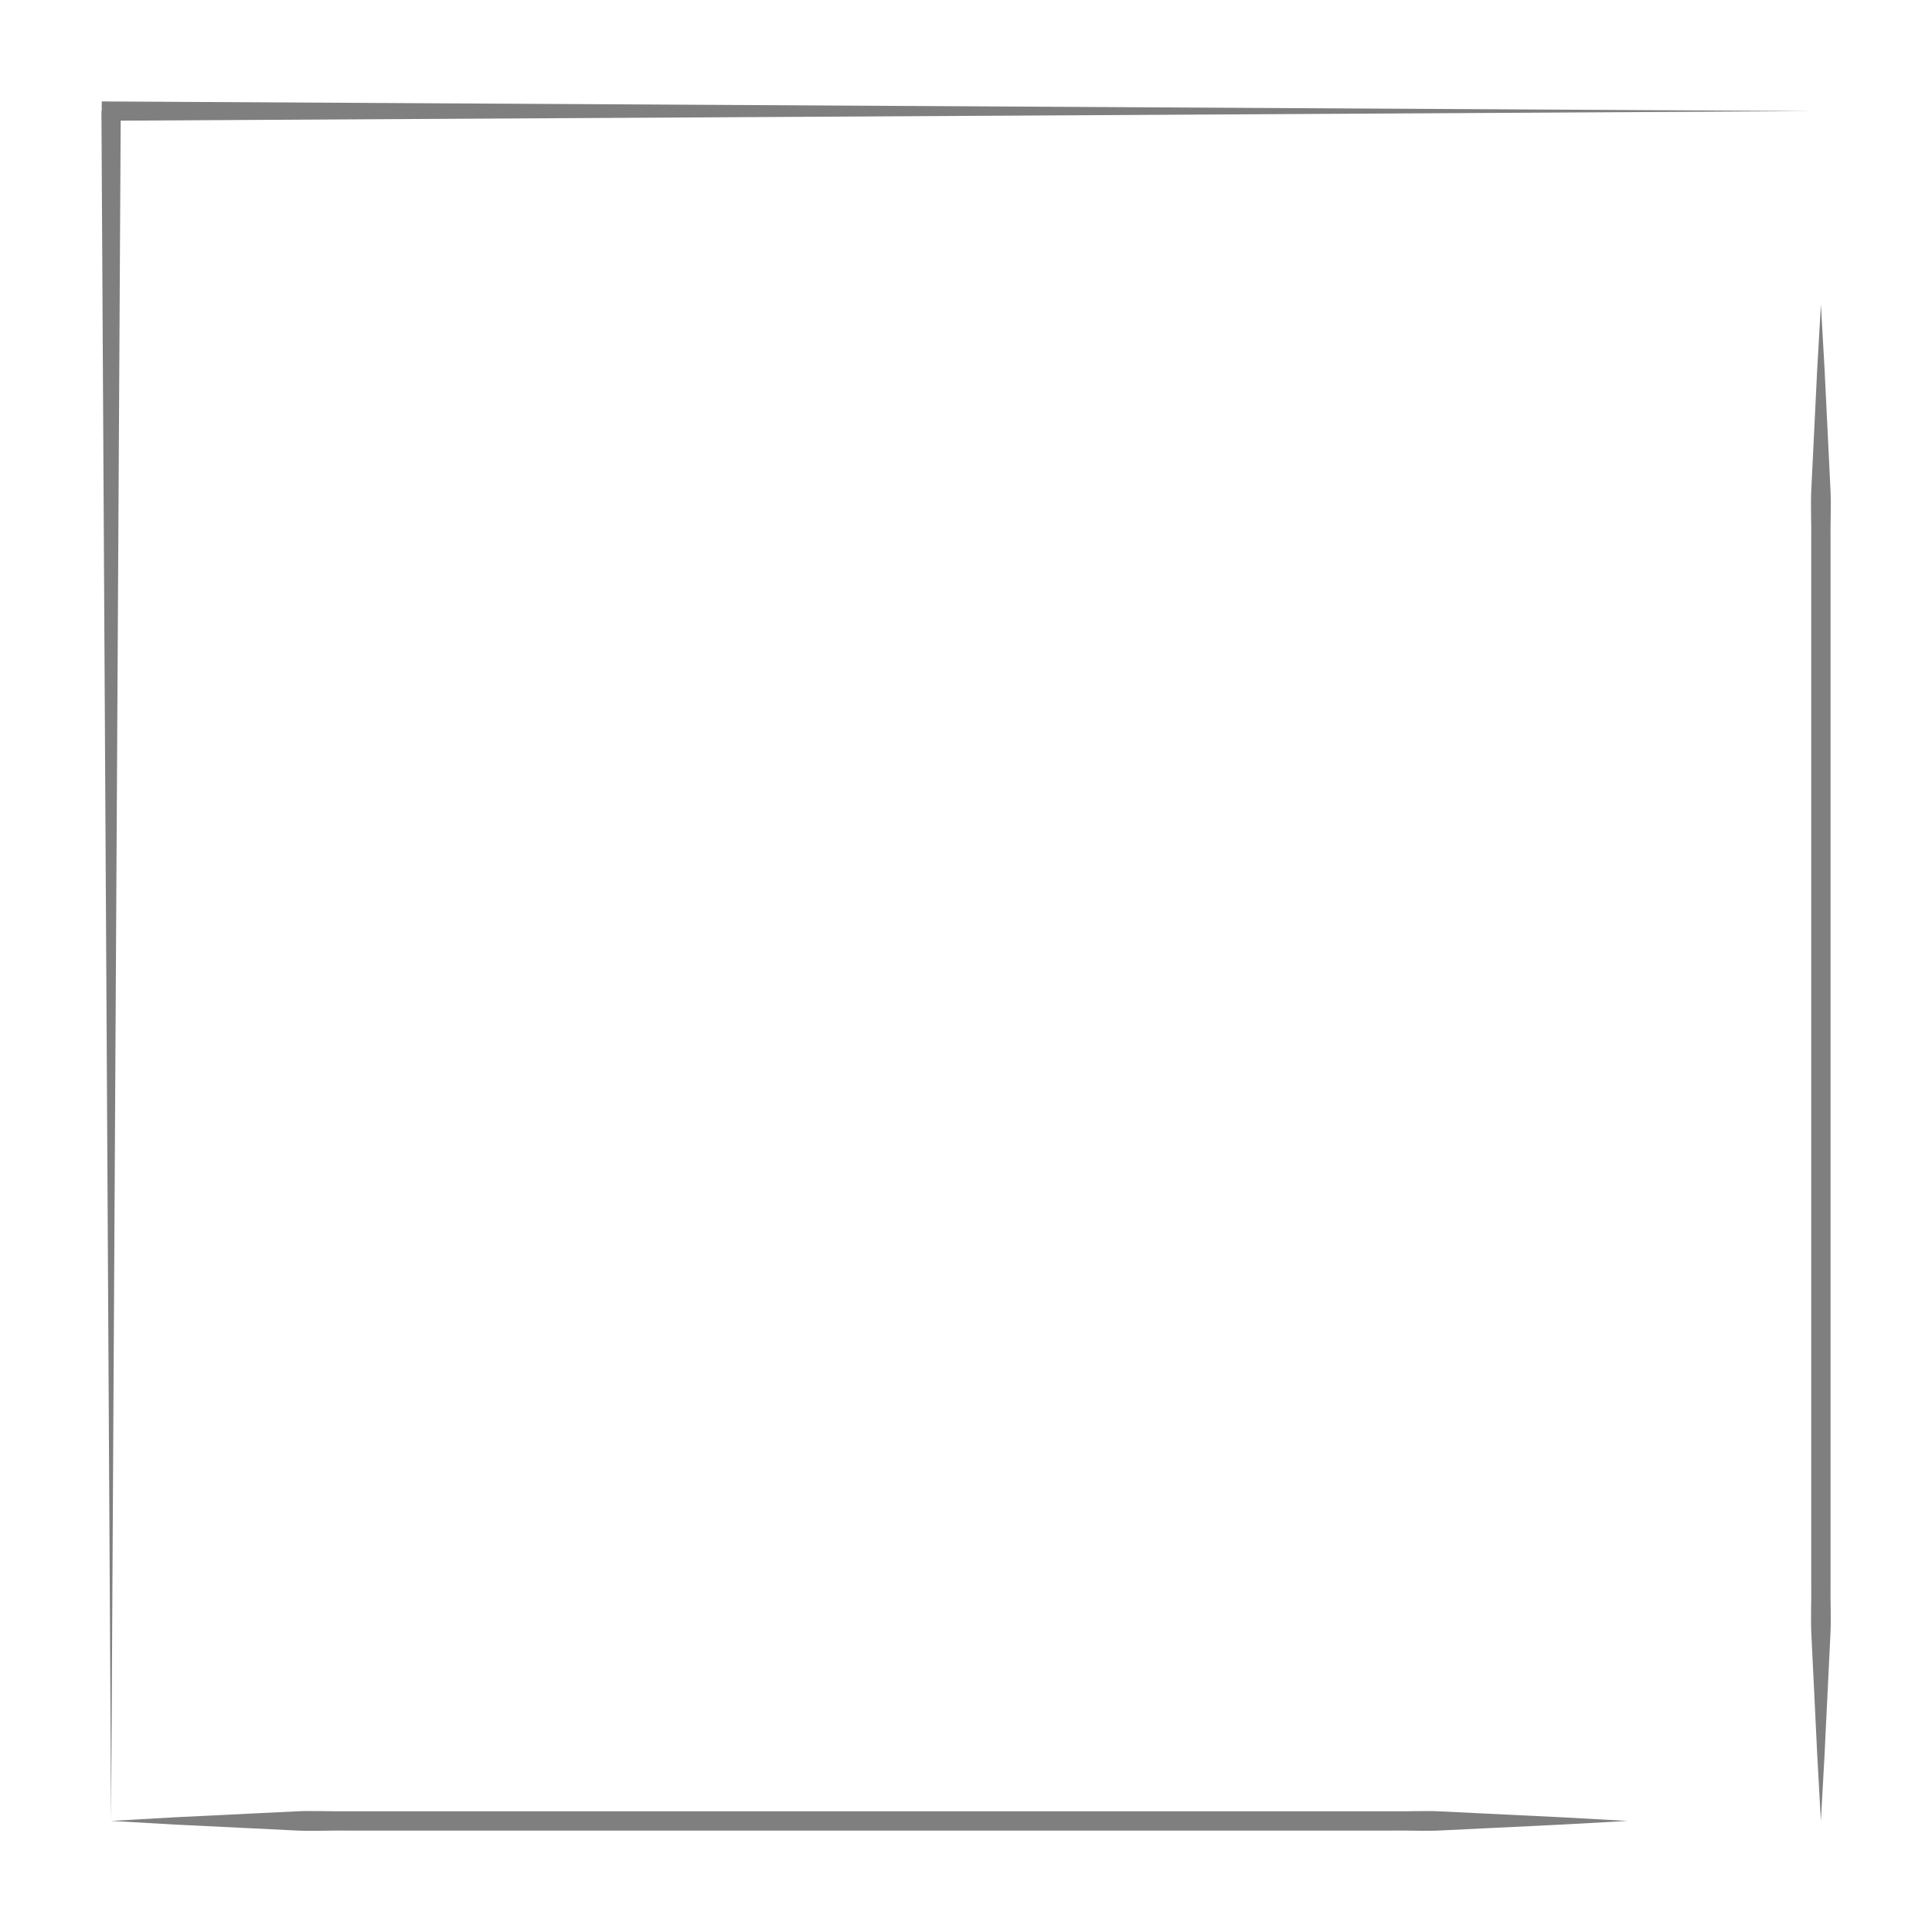
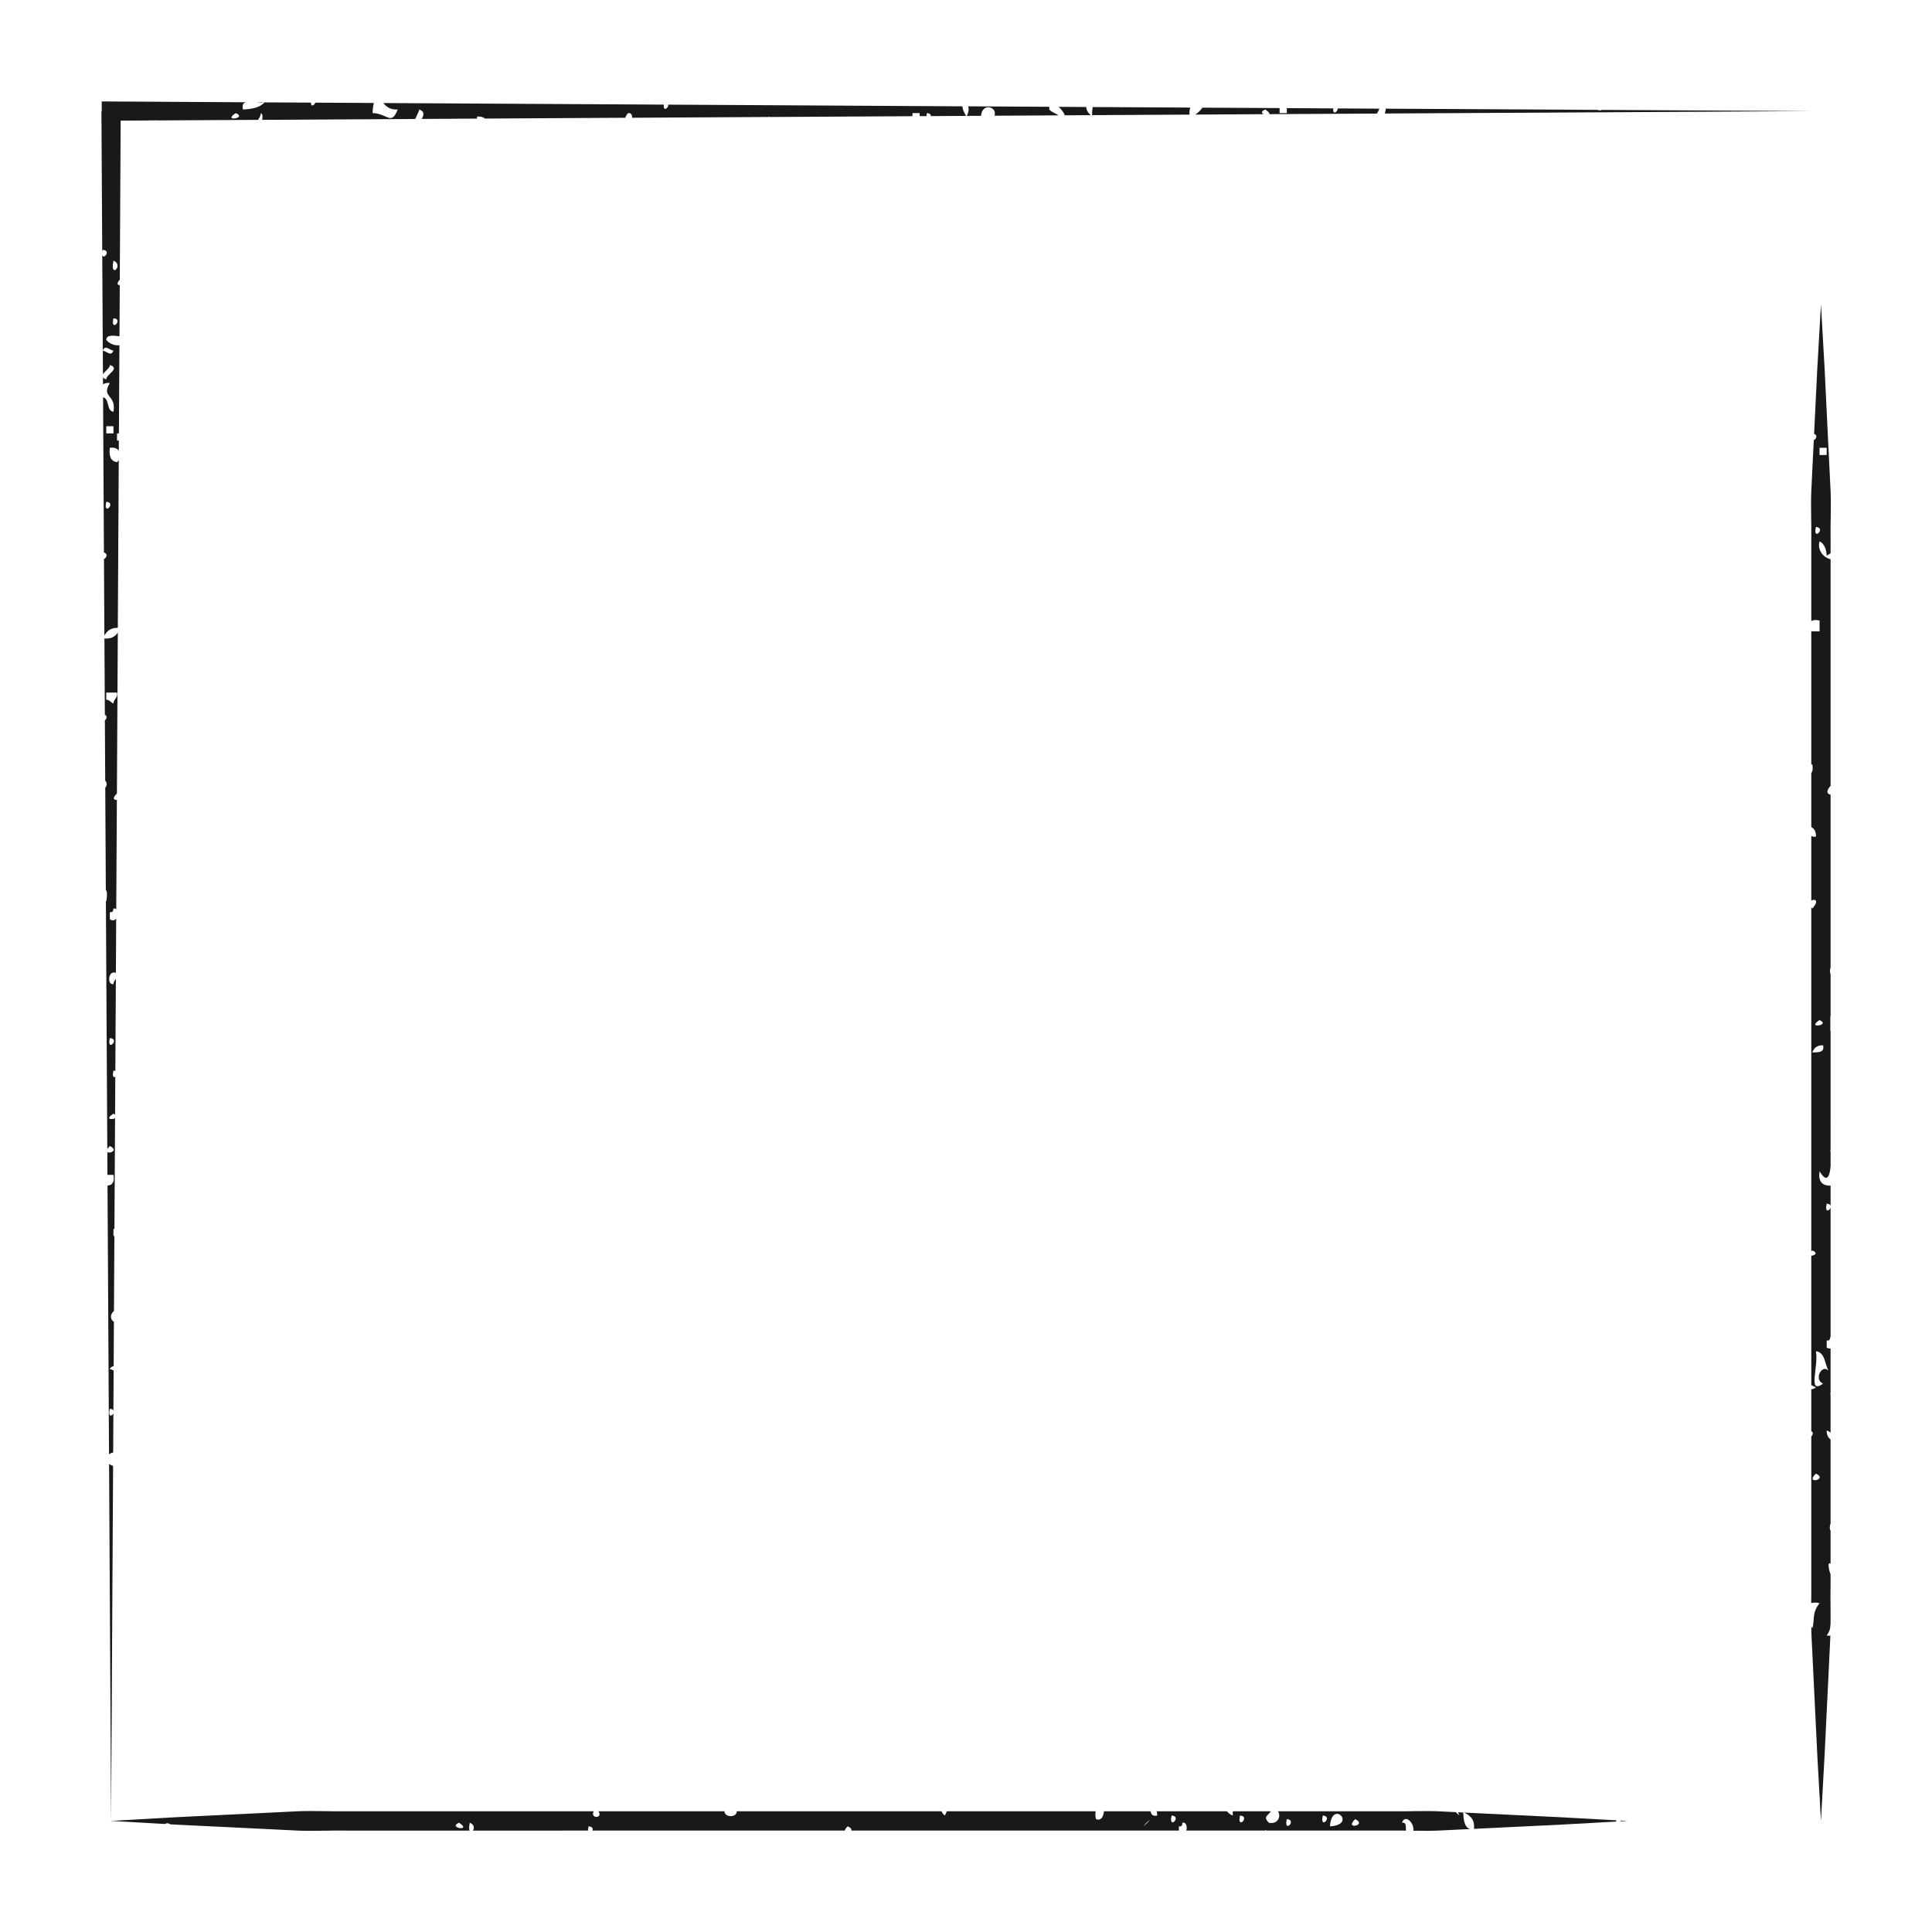
<svg xmlns="http://www.w3.org/2000/svg" version="1.1" id="Layer_3" x="0px" y="0px" width="100px" height="100px" viewBox="0 0 100 100" enable-background="new 0 0 100 100" xml:space="preserve">
-   <g opacity="0.5">
-     <path d="M94.25,15.758c0,0,0.069,1.227,0.191,3.373c0.053,1.073,0.116,2.376,0.189,3.871c0.037,0.748,0.076,1.542,0.117,2.381   c0.038,0.838-0.012,1.72,0.002,2.64c0,7.358,0,17.17,0,26.981s0,19.623,0,26.981c-0.016,0.92,0.038,1.802-0.009,2.64   c-0.041,0.839-0.08,1.634-0.116,2.381c-0.072,1.495-0.136,2.798-0.188,3.871c-0.119,2.146-0.187,3.373-0.187,3.373   s-0.067-1.227-0.187-3.373c-0.053-1.073-0.116-2.376-0.188-3.871c-0.036-0.747-0.075-1.542-0.116-2.381   c-0.047-0.838,0.007-1.72-0.009-2.64c0-7.358,0-17.17,0-26.981s0-19.623,0-26.981c0.014-0.92-0.036-1.802,0.002-2.64   c0.041-0.838,0.08-1.633,0.117-2.381c0.073-1.495,0.137-2.798,0.189-3.871C94.181,16.984,94.25,15.758,94.25,15.758z" />
+   <g>
+     <path opacity="0.9" enable-background="new    " d="M39.778,6.039c0.027,0.002,0.038,0.012,0.059,0.017l7.393-0.042   c0-0.053,0-0.107,0-0.16c0.125,0,0.249,0,0.373,0c0,0.053,0,0.105,0,0.158l0.353-0.002c0.003-0.046,0.004-0.089,0.02-0.156   c0.162,0.011,0.208,0.081,0.207,0.155l1.822-0.01c-0.136-0.225-0.189-0.388-0.19-0.496L34.584,5.416   c0.038,0.17-0.268,0.397-0.224-0.001L19.841,5.333c0.162,0.199,0.363,0.358,0.748,0.333c-0.354,0.861-0.507,0.211-1.304,0.187   c0.007-0.278,0.041-0.417,0.067-0.523l-3.034-0.017c-0.044,0.136-0.226,0.243-0.226-0.001l-2.4-0.013   c-0.231,0.264-0.64,0.349-1.114,0.368c-0.063-0.238,0.015-0.336,0.153-0.374l-0.665-0.003c-0.017,0-0.028,0.007-0.046,0.005   c0-0.002,0-0.004,0-0.006L5.266,5.25v0.5H5.25l0.042,7.351c0.002-0.048,0.004-0.096,0.021-0.169   c0.471,0.032,0.022,0.554-0.021,0.249l0.021,3.664c0.018-0.017,0.03-0.029,0,0c0,0,0,0,0,0l0.007,1.291   c0.137-0.307,0.335-0.014,0.553,0.012c-0.135,0.328-0.335,0.034-0.552,0.002l0.007,1.221c0.098-0.155,0.375-0.329,0.358-0.479   c0.572,0.183-0.214,0.497-0.186,0.746c-0.094-0.03-0.141-0.065-0.171-0.101l0.002,0.354c0.088-0.053,0.196-0.085,0.355-0.067   c-0.469,0.766,0.343,0.578,0.188,1.49c-0.38-0.051-0.189-0.67-0.539-0.75L5.379,28.6c0.243,0.061,0.115,0.304,0.002,0.331   l0.022,3.963c0.135-0.23,0.323-0.407,0.695-0.398l0.049-8.685c-0.024,0.041-0.054,0.079-0.09,0.112   c-0.327-0.044-0.425-0.32-0.373-0.745c0.235-0.035,0.385,0.037,0.465,0.15l0.003-0.523c-0.032,0-0.063,0-0.095,0   c0-0.125,0-0.249,0-0.373c0.033,0,0.065,0,0.098,0l0.026-4.563c-0.25,0.035-0.537-0.09-0.682-0.281   c0.016-0.274,0.359-0.219,0.685-0.182l0.015-2.648c-0.118,0-0.184-0.08,0.001-0.283l0.046-8.231l1.397-0.008   c0.146-0.013,0.321,0.004,0.463-0.012c0,0.004,0,0.005,0,0.009l5.247-0.029c0.072-0.097,0.133-0.206,0.156-0.352   c0.081,0.047,0.093,0.185,0.065,0.351l7.919-0.045c0.075-0.169,0.172-0.346,0.212-0.493c0.295,0.12,0.228,0.29,0.125,0.491   l2.863-0.017c-0.001-0.035-0.01-0.063-0.006-0.102c0.188-0.016,0.323,0.021,0.417,0.1l7.262-0.042   C32.398,6,32.448,5.913,32.512,5.853c0.163-0.013,0.207,0.095,0.209,0.242l7.055-0.04C39.777,6.048,39.776,6.046,39.778,6.039z    M43.876,5.666C43.955,5.588,43.754,5.789,43.876,5.666L43.876,5.666z M40.896,5.666C40.974,5.588,40.774,5.789,40.896,5.666   L40.896,5.666z M5.685,30.816C5.763,30.738,5.564,30.938,5.685,30.816L5.685,30.816z M5.5,25.973   C6.057,26.011,5.321,26.746,5.5,25.973L5.5,25.973z M5.685,22.619C5.763,22.542,5.564,22.742,5.685,22.619L5.685,22.619z    M5.873,22.433c-0.125,0-0.249,0-0.373,0c0-0.125,0-0.249,0-0.373c0.124,0,0.248,0,0.373,0C5.873,22.185,5.873,22.309,5.873,22.433   z M5.873,16.472C6.43,16.509,5.694,17.245,5.873,16.472L5.873,16.472z M5.873,13.491C6.437,13.711,5.67,14.479,5.873,13.491   L5.873,13.491z M12.206,5.853C12.824,6.124,11.479,6.316,12.206,5.853L12.206,5.853z M27.296,5.48   C27.174,5.602,27.375,5.401,27.296,5.48L27.296,5.48z" />
+     <path opacity="0.9" enable-background="new    " d="M50.041,5.998l0.737-0.004c0.056-0.695,0.853-0.476,0.698-0.004l3.312-0.019   c-0.125-0.1-0.361-0.162-0.479-0.305c0-0.046,0-0.093,0-0.139l-4.2-0.024C50.154,5.618,50.151,5.785,50.041,5.998z M53.193,5.666   C53.07,5.789,53.27,5.588,53.193,5.666L53.193,5.666z" />
+     <path opacity="0.9" enable-background="new    " d="M5.646,75.78L5.75,94.25l0.104-18.374C5.777,75.851,5.713,75.814,5.646,75.78z" />
+     <path opacity="0.9" enable-background="new    " d="M83.888,94.271c0.225-0.013,0.354-0.02,0.354-0.02s-0.13-0.007-0.354-0.02   C83.888,94.244,83.887,94.258,83.888,94.271z" />
+     <path opacity="0.9" enable-background="new    " d="M72.566,94.344c0.149-0.452,0.637-0.021,0.59,0.413   c0.5,0.008,0.989,0.012,1.461-0.015c0.506-0.024,0.991-0.049,1.465-0.071c-0.292-0.107-0.328-0.473-0.346-0.856   c-0.086-0.004-0.178-0.009-0.265-0.013c0.019,0.063,0.043,0.12,0.075,0.169c-0.064-0.043-0.128-0.105-0.189-0.175   c-0.245-0.012-0.486-0.023-0.74-0.036c-0.838-0.047-1.721,0.008-2.641-0.009c-1.807,0-3.762,0-5.828,0   c0.171,0.248,0,0.698-0.475,0.593c-0.315-0.319-0.044-0.362,0.112-0.593c-0.647,0-1.308,0-1.976,0c0,0.073,0,0.146,0,0.22   c-0.109-0.035-0.218-0.118-0.306-0.22c-1.185,0-2.396,0-3.633,0c0.019,0.063,0.029,0.136,0.026,0.22   c-0.24,0.053-0.313-0.061-0.343-0.22c-0.794,0-1.6,0-2.411,0c-0.031,0.284-0.148,0.505-0.414,0.407   c-0.039-0.169-0.036-0.297-0.017-0.407c-2.515,0-5.098,0-7.707,0c-0.022,0.063-0.047,0.131-0.099,0.22   c-0.104-0.076-0.146-0.15-0.166-0.22c-1.245,0-2.495,0-3.746,0c-2.297,0-4.592,0-6.858,0c0.009,0.336-0.641,0.336-0.633,0   c-2.22,0-4.405,0-6.529,0c0.27,0.372-0.45,0.403-0.242,0c-4.655,0-9.001,0-12.72,0c-0.92,0.015-1.802-0.036-2.64,0.002   c-0.839,0.041-1.633,0.08-2.381,0.117c-1.495,0.073-2.798,0.136-3.871,0.188C6.977,94.182,5.75,94.25,5.75,94.25   s1.018,0.057,2.807,0.16c0.071-0.063,0.169-0.045,0.254,0.016c0.105,0.006,0.202,0.011,0.312,0.018   c1.073,0.052,2.376,0.115,3.871,0.188c0.748,0.037,1.543,0.076,2.381,0.117c0.839,0.038,1.721-0.013,2.64,0.002   c1.939,0,4.052,0,6.287,0c-0.024-0.072-0.031-0.192,0.013-0.407c0.249,0.097,0.236,0.294,0.165,0.407c1.495,0,3.042,0,4.635,0   c0.05-0.039,0.101-0.078,0.129-0.1c-0.019,0.015-0.046,0.035-0.084,0.065c-0.017,0.014-0.03,0.023-0.044,0.034   c0.437,0,0.877,0,1.32,0c-0.002-0.054,0.006-0.125,0.028-0.221c0.209,0.015,0.236,0.127,0.198,0.221c1.508,0,3.049,0,4.612,0   c0.014-0.015,0.087-0.088,0.034-0.034c-0.026,0.025-0.032,0.031-0.034,0.034c2.768,0,5.604,0,8.45,0   c0.013-0.054,0.049-0.121,0.154-0.221c0.172,0.082,0.21,0.159,0.187,0.221c0.311,0,0.622,0,0.933,0c5.482,0,10.965,0,16.02,0   c0-0.073,0-0.147,0-0.221c0.158,0.034,0.176-0.072,0.186-0.187c0.198-0.04,0.257,0.213,0.199,0.407c1.398,0,2.761,0,4.082,0   c0.002-0.014,0.001-0.02,0.004-0.034c0.023,0.009,0.032,0.023,0.051,0.034c2.291,0,4.457,0,6.439,0   c0.27-0.005,0.529,0.001,0.792,0.004C72.759,94.561,72.811,94.303,72.566,94.344z M12.392,93.971   C12.47,93.894,12.27,94.094,12.392,93.971L12.392,93.971z M23.756,94.344C24.483,94.808,23.139,94.616,23.756,94.344L23.756,94.344   z M42.013,93.971C42.091,93.894,41.891,94.094,42.013,93.971L42.013,93.971z M43.318,94.53   C43.195,94.652,43.395,94.453,43.318,94.53L43.318,94.53z M46.858,94.53C46.735,94.652,46.935,94.453,46.858,94.53L46.858,94.53z    M53.193,94.53C53.07,94.652,53.27,94.453,53.193,94.53L53.193,94.53z M54.123,94.53C54.201,94.453,54.002,94.652,54.123,94.53   L54.123,94.53z M59.34,94.344C59.906,93.835,58.83,94.912,59.34,94.344L59.34,94.344z M60.643,93.971   C61.201,94.009,60.465,94.746,60.643,93.971L60.643,93.971z M64.184,93.971C64.742,94.009,64.006,94.746,64.184,93.971   L64.184,93.971z M66.605,94.158C67.164,94.195,66.428,94.932,66.605,94.158L66.605,94.158z M67.35,94.344   C67.428,94.266,67.229,94.467,67.35,94.344L67.35,94.344z M68.281,94.53C68.359,94.453,68.16,94.652,68.281,94.53L68.281,94.53z    M68.469,93.971C69.025,94.009,68.291,94.746,68.469,93.971L68.469,93.971z M68.84,94.53C68.926,93.117,70.264,94.455,68.84,94.53   L68.84,94.53z M70.145,94.158C70.805,94.472,69.537,94.741,70.145,94.158L70.145,94.158z" />
+     <path opacity="0.9" enable-background="new    " d="M13.237,5.295c0.16,0.017,0.315,0.029,0.432,0.002L13.237,5.295z" />
+     <path opacity="0.9" enable-background="new    " d="M61.864,5.931l3.551-0.021c-0.112-0.048-0.166-0.14,0.071-0.244   c0.2,0.128,0.236,0.203,0.207,0.243l5.576-0.031c0.052-0.082,0.095-0.167,0.129-0.254l-2.162-0.012   c0.023,0.168-0.265,0.377-0.226-0.001l-2.405-0.014c0,0.085,0,0.17,0,0.256c-0.125,0-0.248,0-0.373,0c0-0.086,0-0.172,0-0.259   l-3.995-0.022C62.135,5.719,62.006,5.845,61.864,5.931z M64.184,5.666C64.061,5.789,64.26,5.588,64.184,5.666L64.184,5.666z" />
+     <path opacity="0.9" enable-background="new    " d="M71.674,5.875L93.766,5.75L82.902,5.688c-0.055,0.038-0.13,0.036-0.217-0.001   L71.725,5.625C71.725,5.703,71.707,5.786,71.674,5.875z" />
+     <path opacity="0.9" enable-background="new    " d="M56.531,5.96l5.038-0.028c-0.011-0.146,0.002-0.269,0.043-0.364L56.556,5.54   C56.538,5.689,56.517,5.843,56.531,5.96z" />
+     <path opacity="0.9" enable-background="new    " d="M55.113,5.969l1.342-0.008c-0.131-0.107-0.217-0.257-0.235-0.423L54.792,5.53   C54.941,5.658,55.058,5.817,55.113,5.969z" />
+     <path opacity="0.9" enable-background="new    " d="M5.869,73.162c-0.077,0.143-0.29,0.217-0.184-0.242   c0.108,0.007,0.158,0.044,0.185,0.088l0.012-2.062c-0.053-0.038-0.11-0.072-0.197-0.076c0.023-0.099,0.112-0.131,0.198-0.167   l0.013-2.292c-0.155-0.064-0.25-0.353,0.003-0.555l0.022-3.879c-0.016,0-0.032,0-0.048,0c0-0.124,0-0.248,0-0.373   c0.017,0,0.034,0,0.05,0l0.033-5.722c-0.178,0.084-0.541,0.053-0.083-0.239c0.044,0.02,0.058,0.037,0.084,0.056l0.011-1.957   c-0.084,0.043-0.17-0.009-0.095-0.334c0.044,0.003,0.068,0.017,0.097,0.027l0.027-4.77c-0.054,0.078-0.118,0.145-0.124,0.271   c-0.345,0.07-0.277-0.749,0.125-0.581l0.016-2.811c-0.068,0.091-0.175,0.135-0.329,0.038c0-0.123,0-0.248,0-0.372   c0.159,0.034,0.177-0.073,0.188-0.187c0.063-0.013,0.108,0.011,0.144,0.048l0.032-5.673c-0.145,0.018-0.267-0.063,0.002-0.327   l0.047-8.328c-0.136,0.198-0.334,0.333-0.693,0.306l0.022,3.945c0.152,0.067,0.09,0.225,0.001,0.29l0.018,3.122   c0.121,0.123,0.079,0.29,0.002,0.365l0.03,5.285c0.056,0.059,0.089,0.225,0.022,0.596c-0.008-0.006-0.011-0.014-0.019-0.02   L5.554,59.48c0.026-0.044,0.063-0.096,0.131-0.16c0.457,0.217-0.001,0.405-0.13,0.313l0.006,1.178c0.104,0,0.207,0,0.312,0   c0.058,0.345-0.033,0.541-0.308,0.551l0.078,13.912c0.059-0.044,0.131-0.075,0.215-0.093L5.869,73.162z M5.685,53.731   C6.244,53.769,5.507,54.505,5.685,53.731L5.685,53.731z M5.873,48.515C5.75,48.637,5.95,48.437,5.873,48.515L5.873,48.515z    M5.873,46.652C5.75,46.773,5.95,46.573,5.873,46.652L5.873,46.652z M5.873,33.611C5.75,33.733,5.95,33.533,5.873,33.611   L5.873,33.611z M5.5,36.22c0-0.124,0-0.249,0-0.373c0.186,0,0.373,0,0.559,0c0.052,0.301-0.176,0.321-0.186,0.559   C5.721,36.37,5.686,36.219,5.5,36.22z M5.685,66.214C5.564,66.335,5.763,66.135,5.685,66.214L5.685,66.214z" />
+     <path opacity="0.9" enable-background="new    " d="M83.64,94.218c-0.563-0.031-1.501-0.083-2.771-0.153   c-1.073-0.053-2.376-0.116-3.87-0.188c-0.39-0.019-0.794-0.038-1.209-0.059c0.293,0.156,0.554,0.343,0.501,0.843   c0.237-0.012,0.479-0.023,0.708-0.034c1.494-0.071,2.797-0.135,3.87-0.188c1.292-0.071,2.242-0.124,2.801-0.155   C83.658,94.262,83.648,94.24,83.64,94.218z M77.969,94.53C78.047,94.453,77.848,94.652,77.969,94.53L77.969,94.53z" />
+     <path opacity="0.9" enable-background="new    " d="M94.549,84.657c0.1-0.15,0.195-0.304,0.188-0.56   c0.004,0,0.006,0.002,0.011,0.003c0.01-0.682-0.012-1.384,0.002-2.116c0-0.162,0-0.331,0-0.495   c-0.101-0.257-0.162-0.657-0.013-0.558c0.002,0.002,0.01,0.014,0.013,0.017c0-0.566,0-1.142,0-1.732   c-0.041-0.033-0.061-0.128-0.013-0.334c0.006,0,0.007,0.003,0.013,0.004c0-1.4,0-2.864,0-4.382c-0.127-0.094-0.206-0.237-0.2-0.466   c0.078,0.027,0.144,0.068,0.2,0.117c0-0.649,0-1.31,0-1.977c-0.005-0.003-0.008-0.001-0.013-0.004   c-0.003-0.042,0.008-0.07,0.013-0.104c0-0.749,0-1.506,0-2.274c-0.057,0.011-0.121,0.006-0.2-0.044c0-0.124,0-0.247,0-0.372   c0.158,0.034,0.176-0.073,0.188-0.186c0.005-0.001,0.008,0.002,0.013,0.002c0-2.173,0-4.412,0-6.688   c-0.056,0.164-0.314,0.289-0.2-0.208c0.127,0.009,0.181,0.055,0.2,0.11c0-0.346,0-0.693,0-1.041   c-0.447,0.009-0.649-0.229-0.571-0.746c0.373,0.639,0.529,0.277,0.571-0.259c0-0.228,0-0.456,0-0.685   c-0.004-0.059-0.007-0.12-0.013-0.174c0.006,0.002,0.008,0.005,0.013,0.007c0-0.498,0-0.996,0-1.495   c-0.005-0.001-0.008-0.003-0.013-0.003c0.003-0.011,0.009-0.018,0.013-0.027c0-0.673,0-1.346,0-2.02   c-0.029-0.004-0.059-0.009-0.091-0.013c0.025,0.003,0.049,0.007,0.078,0.011c0.005,0,0.009,0.001,0.013,0.002   c0-0.321,0-0.644,0-0.965c0-0.549,0-1.098,0-1.646c-0.004,0.001-0.009,0-0.013,0.001c0-0.248,0-0.497,0-0.745   c0.005,0,0.008,0.002,0.013,0.002c0-0.724,0-1.446,0-2.167c-0.045-0.148-0.037-0.278,0-0.365c0-3.05,0-6.058,0-8.953   c-0.146-0.013-0.275-0.149-0.013-0.44c0.006,0.005,0.007,0.009,0.013,0.014c0-4.263,0-8.26,0-11.758   c-0.363-0.081-0.701-0.466-0.571-0.925c0.25,0.123,0.348,0.399,0.371,0.746c0.071-0.056,0.137-0.096,0.2-0.123   c0-0.207,0-0.418,0-0.622c-0.015-0.92,0.036-1.802-0.002-2.64c-0.041-0.839-0.08-1.633-0.117-2.381   c-0.073-1.495-0.136-2.798-0.188-3.871c-0.123-2.146-0.191-3.373-0.191-3.373s-0.068,1.226-0.193,3.373   c-0.045,0.938-0.1,2.063-0.162,3.327c0.206,0.07,0.092,0.289-0.016,0.322c-0.004,0.076-0.007,0.146-0.011,0.222   c-0.037,0.748-0.076,1.543-0.117,2.381c-0.038,0.838,0.013,1.72-0.002,2.64c0,1.301,0,2.681,0,4.122   c0.099-0.053,0.232-0.07,0.429-0.025c0,0.187,0,0.374,0,0.56c-0.143,0-0.286,0-0.429,0c0,2.175,0,4.488,0,6.893   c0.019,0,0.037,0,0.056,0c0.033,0.201,0.016,0.35-0.056,0.444c0,0.917,0,1.846,0,2.787c0.153,0.093,0.249,0.241,0.243,0.496   c-0.118,0.026-0.189,0.005-0.243-0.033c0,1.104,0,2.222,0,3.35c0.17-0.102,0.438-0.032,0.056,0.409   c-0.028-0.021-0.035-0.04-0.056-0.06c0,2.646,0,5.342,0,8.04c0,3.285,0,6.569,0,9.763c0.021-0.016,0.028-0.026,0.056-0.044   c0.318,0.141,0.116,0.258-0.056,0.276c0,2.291,0,4.531,0,6.69c0.078,0.05,0.159,0.09,0.243,0.112   c-0.067,0.069-0.151,0.099-0.243,0.103c0,0.733,0,1.458,0,2.17c0.127,0.066,0.079,0.207,0,0.275c0,2.738,0,5.31,0,7.635   c0.006,0.338-0.001,0.664-0.005,0.991c0.116-0.027,0.246-0.04,0.434,0.004c-0.406,0.498-0.242,0.857-0.373,1.305   c-0.012-0.041-0.036-0.068-0.053-0.104c0.003,0.147-0.002,0.301,0.006,0.445c0.041,0.839,0.08,1.634,0.116,2.381   c0.071,1.495,0.135,2.799,0.188,3.871c0.05,0.891,0.09,1.612,0.12,2.164c0.016,0.049,0.019,0.096,0.008,0.142   c0.038,0.687,0.059,1.067,0.059,1.067s0.067-1.227,0.187-3.373c0.053-1.072,0.116-2.376,0.188-3.871   c0.035-0.736,0.074-1.52,0.114-2.346C94.682,84.668,94.619,84.668,94.549,84.657z M93.805,27.836   C93.682,27.958,93.883,27.758,93.805,27.836L93.805,27.836z M94.363,24.669C94.441,24.591,94.242,24.791,94.363,24.669   L94.363,24.669z M94.178,23.179c0.125,0,0.248,0,0.371,0c0,0.124,0,0.248,0,0.372c-0.123,0-0.246,0-0.371,0   C94.178,23.427,94.178,23.303,94.178,23.179z M93.992,27.277C94.549,27.315,93.813,28.051,93.992,27.277L93.992,27.277z    M94.178,63.604C94.055,63.727,94.256,63.526,94.178,63.604L94.178,63.604z M94.549,51.683   C94.629,51.604,94.428,51.804,94.549,51.683L94.549,51.683z M94.363,29.14C94.441,29.063,94.242,29.262,94.363,29.14L94.363,29.14z    M94.178,52.8C94.795,53.071,93.449,53.263,94.178,52.8L94.178,52.8z M94.363,54.104c0.088,0.397-0.268,0.355-0.559,0.373   C93.887,54.247,94.043,54.094,94.363,54.104z M93.992,58.202C93.869,58.324,94.068,58.124,93.992,58.202L93.992,58.202z    M93.992,76.273C94.65,76.587,93.383,76.854,93.992,76.273L93.992,76.273z M94.178,82.235   C94.055,82.357,94.256,82.157,94.178,82.235L94.178,82.235z M94.363,71.615c-0.824,0.585-0.223-0.845-0.371-1.677   c0.488,0.065,0.445,0.663,0.656,1.007C94.285,70.58,93.873,71.426,94.363,71.615z" />
  </g>
-   <g opacity="0.5">
-     <path d="M5.75,94.25c0,0,1.227-0.069,3.373-0.191c1.073-0.053,2.376-0.116,3.871-0.189c0.748-0.037,1.542-0.076,2.381-0.117   c0.838-0.038,1.72,0.012,2.64-0.002c7.359,0,17.17,0,26.981,0c9.812,0,19.623,0,26.981,0c0.92,0.016,1.802-0.038,2.64,0.009   c0.839,0.041,1.634,0.08,2.382,0.116c1.494,0.072,2.797,0.136,3.87,0.188c2.146,0.119,3.373,0.187,3.373,0.187   s-1.227,0.067-3.373,0.187c-1.073,0.053-2.376,0.116-3.87,0.188c-0.748,0.036-1.543,0.075-2.382,0.116   c-0.838,0.047-1.72-0.007-2.64,0.009c-7.358,0-17.17,0-26.981,0c-9.811,0-19.623,0-26.981,0c-0.919-0.014-1.801,0.036-2.64-0.002   c-0.838-0.041-1.633-0.08-2.381-0.117c-1.495-0.073-2.798-0.137-3.871-0.189C6.977,94.319,5.75,94.25,5.75,94.25z" />
-   </g>
-   <polygon opacity="0.5" points="93.766,5.75 5.266,5.25 5.266,5.75 5.25,5.75 5.75,94.25 6.247,6.245 " />
</svg>
